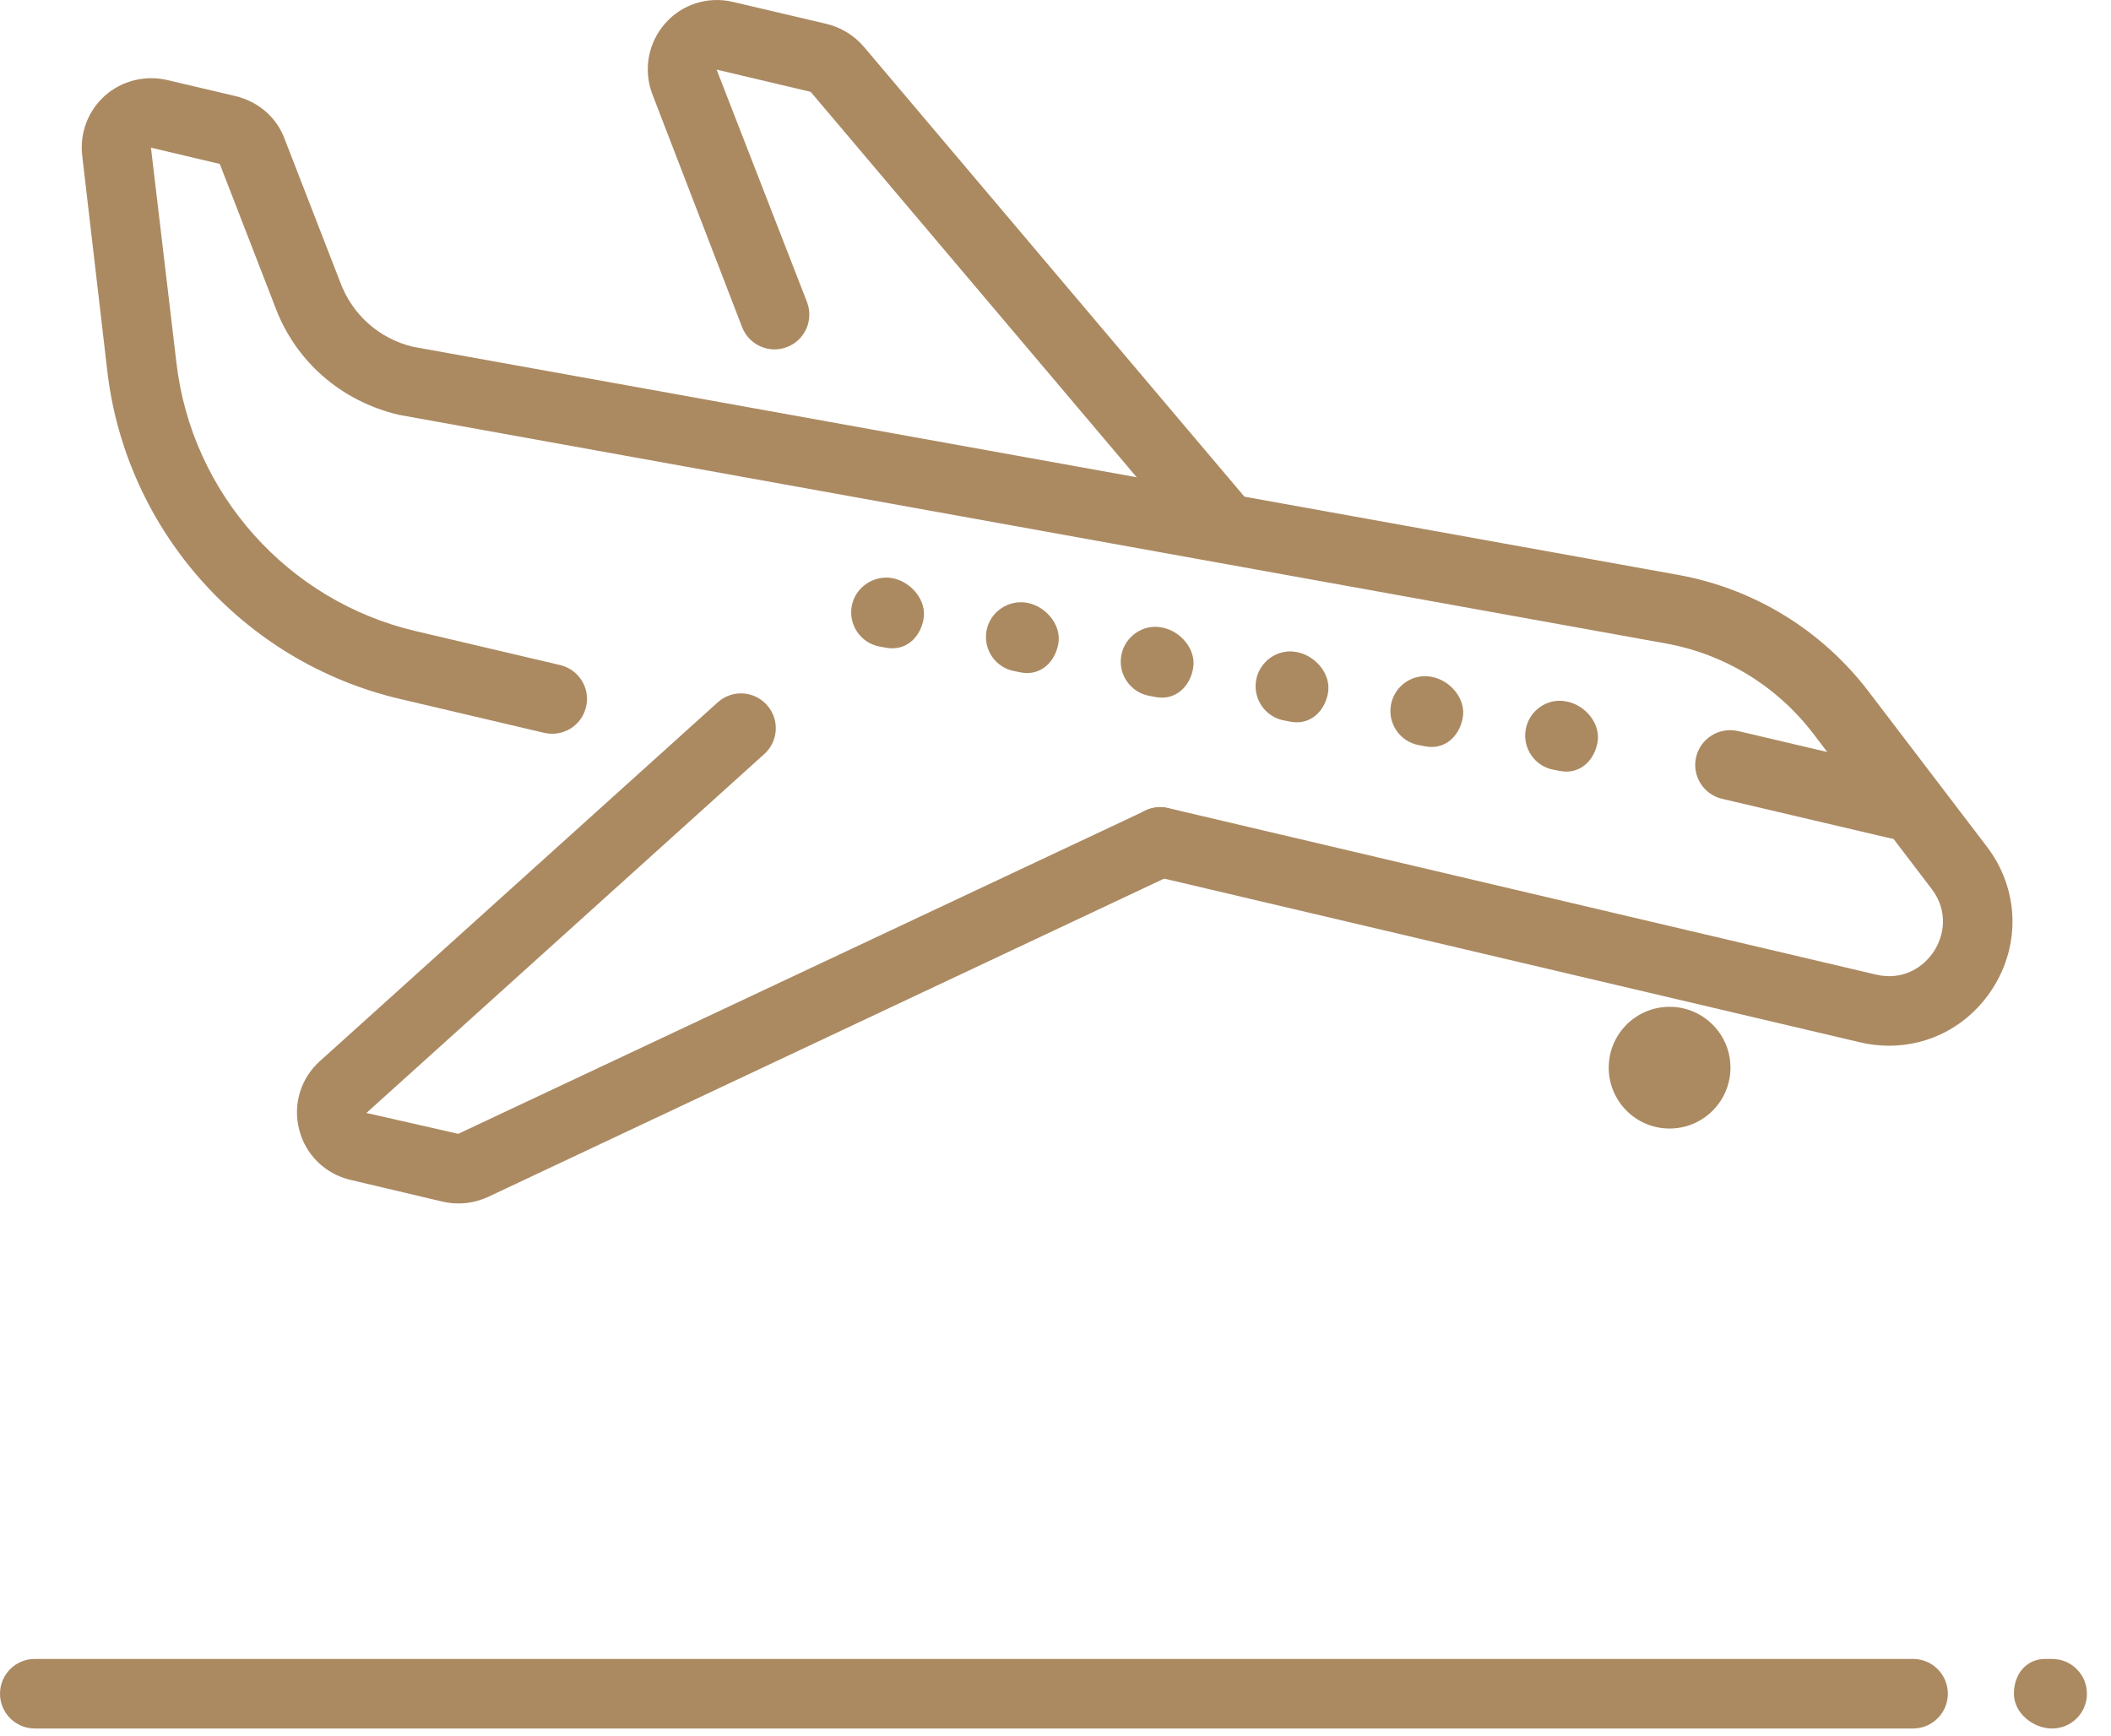
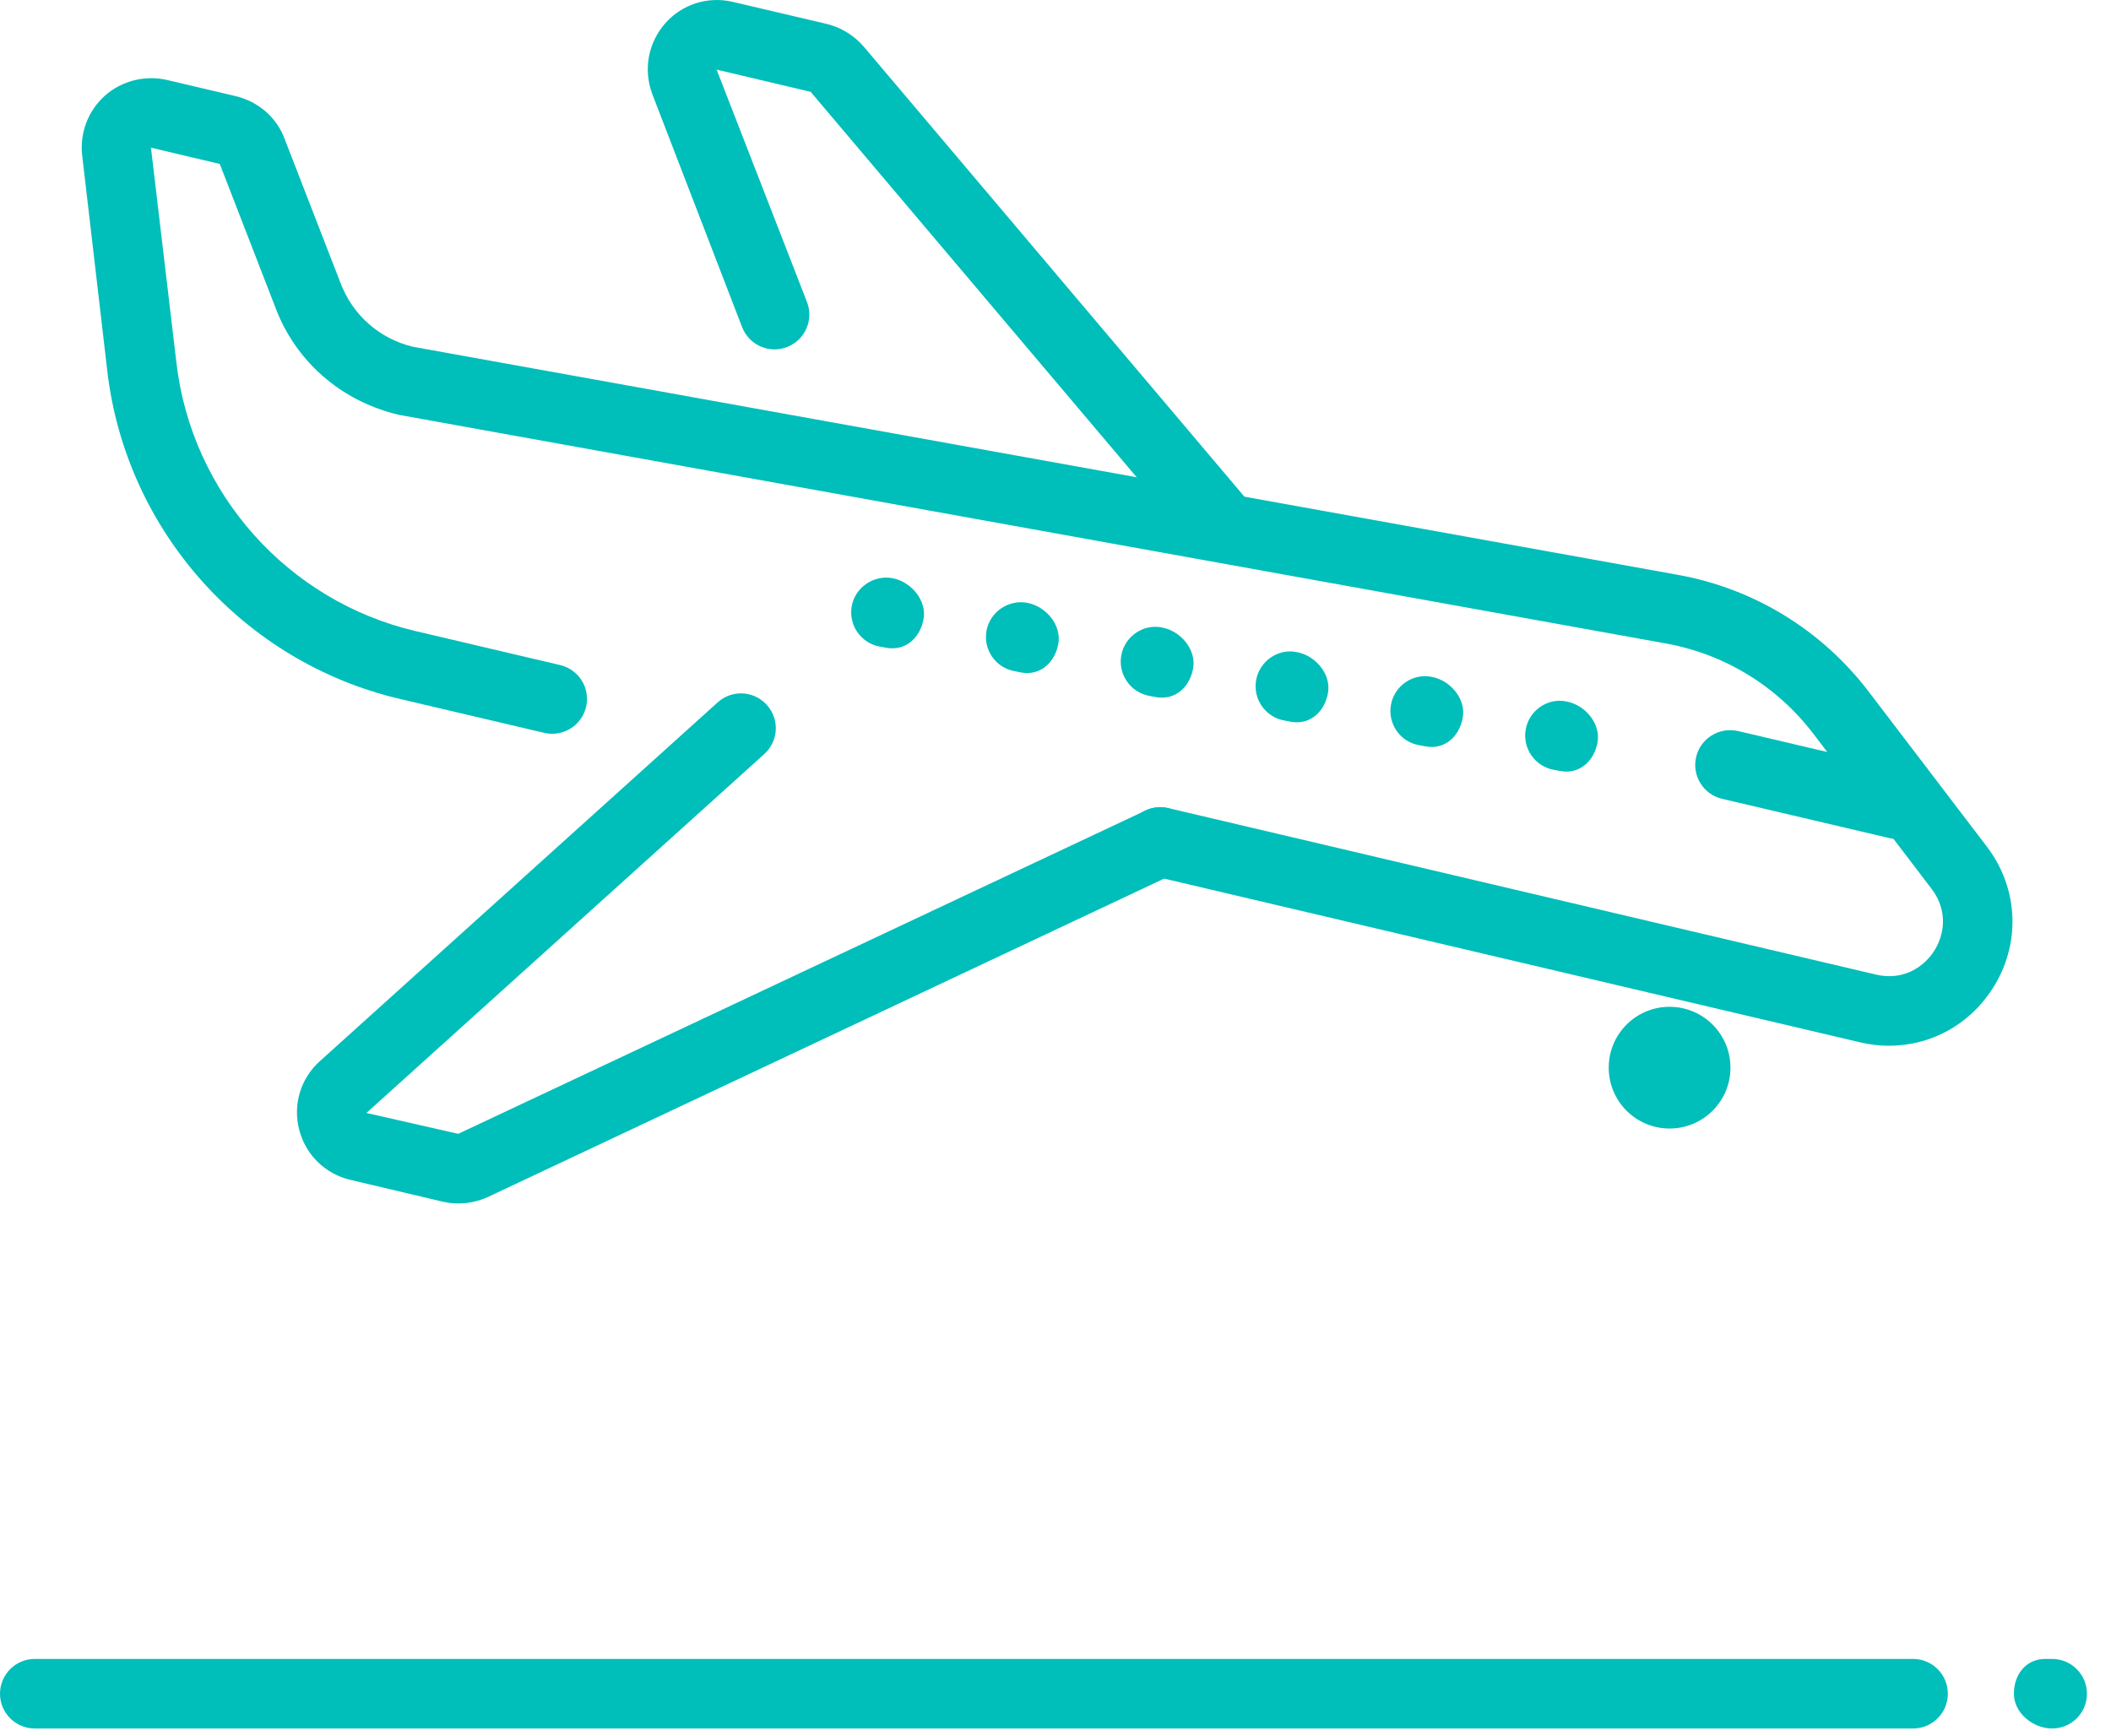
<svg xmlns="http://www.w3.org/2000/svg" width="45" height="37" viewBox="0 0 45 37" fill="none">
-   <path d="M9.774 25.655C9.658 25.655 9.543 25.642 9.428 25.615L7.468 25.152C6.931 25.026 6.511 24.614 6.377 24.079C6.24 23.546 6.409 22.989 6.818 22.622L15.299 14.973C15.603 14.697 16.072 14.723 16.346 15.027C16.622 15.331 16.597 15.799 16.293 16.074L7.811 23.726L9.768 24.171L24.415 17.281C24.783 17.104 25.228 17.265 25.401 17.635C25.576 18.006 25.417 18.448 25.047 18.621L10.41 25.513C10.204 25.608 9.989 25.655 9.774 25.655Z" fill="#AB8A62" />
-   <path d="M25.992 11.849C25.781 11.849 25.572 11.76 25.425 11.586L17.281 1.958L15.276 1.484L17.203 6.44C17.349 6.822 17.16 7.252 16.777 7.398C16.4 7.547 15.967 7.357 15.819 6.973L13.905 2.006C13.71 1.486 13.816 0.911 14.18 0.498C14.538 0.09 15.088 -0.084 15.617 0.039L17.622 0.51C17.931 0.584 18.211 0.758 18.416 0.998L26.56 10.627C26.825 10.938 26.785 11.407 26.472 11.672C26.333 11.791 26.163 11.849 25.992 11.849Z" fill="#AB8A62" />
-   <path d="M40.27 22.293C40.063 22.293 39.857 22.269 39.65 22.22L24.561 18.67C24.162 18.577 23.914 18.177 24.009 17.779C24.103 17.382 24.499 17.134 24.901 17.226L39.989 20.776C40.575 20.914 41.011 20.61 41.226 20.279C41.441 19.949 41.539 19.425 41.176 18.949L38.655 15.642C37.879 14.625 36.76 13.941 35.504 13.716L8.505 8.844C7.262 8.552 6.29 7.692 5.864 6.537L4.685 3.495L3.218 3.148L3.761 7.735C4.085 10.516 6.132 12.813 8.857 13.453L11.941 14.178C12.34 14.272 12.588 14.672 12.493 15.07C12.399 15.467 12.008 15.715 11.601 15.623L8.517 14.898C5.186 14.113 2.682 11.305 2.287 7.907L1.752 3.313C1.697 2.835 1.878 2.361 2.235 2.041C2.596 1.72 3.092 1.599 3.557 1.704L5.017 2.048C5.513 2.165 5.907 2.512 6.073 2.976L7.251 6.012C7.509 6.712 8.087 7.222 8.806 7.393L35.766 12.254C37.387 12.546 38.83 13.428 39.832 14.741L42.353 18.047C43.038 18.945 43.083 20.137 42.469 21.084C41.972 21.854 41.149 22.293 40.27 22.293Z" fill="#AB8A62" />
-   <path d="M19.023 13.821C18.98 13.821 18.937 13.817 18.893 13.809L18.749 13.783C18.347 13.707 18.082 13.32 18.157 12.918C18.233 12.515 18.628 12.254 19.022 12.325C19.424 12.4 19.762 12.801 19.686 13.204C19.62 13.56 19.363 13.821 19.023 13.821Z" fill="#AB8A62" />
-   <path d="M21.896 14.348C21.854 14.348 21.811 14.343 21.766 14.336L21.622 14.307C21.22 14.232 20.955 13.845 21.03 13.443C21.106 13.04 21.499 12.778 21.895 12.85C22.297 12.925 22.635 13.326 22.559 13.729C22.493 14.086 22.235 14.348 21.896 14.348Z" fill="#AB8A62" />
-   <path d="M24.77 14.872C24.729 14.872 24.686 14.868 24.642 14.861L24.499 14.834C24.097 14.761 23.83 14.374 23.902 13.972C23.977 13.567 24.367 13.297 24.766 13.376C25.168 13.449 25.507 13.848 25.433 14.251C25.368 14.61 25.111 14.872 24.77 14.872Z" fill="#AB8A62" />
-   <path d="M27.645 15.398C27.604 15.398 27.561 15.393 27.517 15.386L27.374 15.359C26.972 15.286 26.705 14.899 26.777 14.497C26.85 14.093 27.245 13.82 27.641 13.901C28.043 13.974 28.382 14.373 28.308 14.776C28.243 15.135 27.985 15.398 27.645 15.398Z" fill="#AB8A62" />
-   <path d="M30.518 15.924C30.477 15.924 30.434 15.919 30.391 15.912L30.247 15.885C29.845 15.813 29.578 15.426 29.651 15.024C29.725 14.619 30.115 14.351 30.514 14.428C30.916 14.5 31.255 14.899 31.181 15.303C31.116 15.661 30.859 15.924 30.518 15.924Z" fill="#AB8A62" />
-   <path d="M33.391 16.449C33.35 16.449 33.307 16.444 33.264 16.437L33.12 16.41C32.718 16.338 32.451 15.95 32.524 15.549C32.596 15.144 32.989 14.872 33.387 14.953C33.789 15.025 34.128 15.424 34.054 15.827C33.989 16.186 33.731 16.449 33.391 16.449Z" fill="#AB8A62" />
-   <path d="M40.432 17.883C40.377 17.883 40.32 17.877 40.263 17.863L36.709 17.029C36.31 16.935 36.062 16.535 36.157 16.137C36.25 15.74 36.648 15.494 37.048 15.584L40.603 16.419C41.002 16.513 41.249 16.913 41.154 17.31C41.073 17.653 40.769 17.883 40.432 17.883Z" fill="#AB8A62" />
-   <path d="M43.745 36.848C43.336 36.848 42.93 36.516 42.93 36.107C42.93 35.697 43.188 35.365 43.597 35.365H43.745C44.155 35.365 44.487 35.697 44.487 36.107C44.487 36.516 44.155 36.848 43.745 36.848Z" fill="#AB8A62" />
-   <path d="M40.781 36.848H0.741C0.332 36.848 0 36.516 0 36.107C0 35.697 0.332 35.365 0.741 35.365H40.781C41.19 35.365 41.522 35.697 41.522 36.107C41.522 36.516 41.19 36.848 40.781 36.848Z" fill="#AB8A62" />
-   <path d="M35.59 24.058C36.307 24.058 36.888 23.477 36.888 22.76C36.888 22.044 36.307 21.463 35.59 21.463C34.874 21.463 34.293 22.044 34.293 22.76C34.293 23.477 34.874 24.058 35.59 24.058Z" fill="#AB8A62" />
+   <path d="M9.774 25.655C9.658 25.655 9.543 25.642 9.428 25.615L7.468 25.152C6.931 25.026 6.511 24.614 6.377 24.079C6.24 23.546 6.409 22.989 6.818 22.622L15.299 14.973C15.603 14.697 16.072 14.723 16.346 15.027C16.622 15.331 16.597 15.799 16.293 16.074L7.811 23.726L9.768 24.171L24.415 17.281C24.783 17.104 25.228 17.265 25.401 17.635C25.576 18.006 25.417 18.448 25.047 18.621L10.41 25.513C10.204 25.608 9.989 25.655 9.774 25.655Z" fill="#00beba" />
+   <path d="M25.992 11.849C25.781 11.849 25.572 11.76 25.425 11.586L17.281 1.958L15.276 1.484L17.203 6.44C17.349 6.822 17.16 7.252 16.777 7.398C16.4 7.547 15.967 7.357 15.819 6.973L13.905 2.006C13.71 1.486 13.816 0.911 14.18 0.498C14.538 0.09 15.088 -0.084 15.617 0.039L17.622 0.51C17.931 0.584 18.211 0.758 18.416 0.998L26.56 10.627C26.825 10.938 26.785 11.407 26.472 11.672C26.333 11.791 26.163 11.849 25.992 11.849Z" fill="#00beba" />
+   <path d="M40.27 22.293C40.063 22.293 39.857 22.269 39.65 22.22L24.561 18.67C24.162 18.577 23.914 18.177 24.009 17.779C24.103 17.382 24.499 17.134 24.901 17.226L39.989 20.776C40.575 20.914 41.011 20.61 41.226 20.279C41.441 19.949 41.539 19.425 41.176 18.949L38.655 15.642C37.879 14.625 36.76 13.941 35.504 13.716L8.505 8.844C7.262 8.552 6.29 7.692 5.864 6.537L4.685 3.495L3.218 3.148L3.761 7.735C4.085 10.516 6.132 12.813 8.857 13.453L11.941 14.178C12.34 14.272 12.588 14.672 12.493 15.07C12.399 15.467 12.008 15.715 11.601 15.623L8.517 14.898C5.186 14.113 2.682 11.305 2.287 7.907L1.752 3.313C1.697 2.835 1.878 2.361 2.235 2.041C2.596 1.72 3.092 1.599 3.557 1.704L5.017 2.048C5.513 2.165 5.907 2.512 6.073 2.976L7.251 6.012C7.509 6.712 8.087 7.222 8.806 7.393L35.766 12.254C37.387 12.546 38.83 13.428 39.832 14.741L42.353 18.047C43.038 18.945 43.083 20.137 42.469 21.084C41.972 21.854 41.149 22.293 40.27 22.293Z" fill="#00beba" />
+   <path d="M19.023 13.821C18.98 13.821 18.937 13.817 18.893 13.809L18.749 13.783C18.347 13.707 18.082 13.32 18.157 12.918C18.233 12.515 18.628 12.254 19.022 12.325C19.424 12.4 19.762 12.801 19.686 13.204C19.62 13.56 19.363 13.821 19.023 13.821Z" fill="#00beba" />
+   <path d="M21.896 14.348C21.854 14.348 21.811 14.343 21.766 14.336L21.622 14.307C21.22 14.232 20.955 13.845 21.03 13.443C21.106 13.04 21.499 12.778 21.895 12.85C22.297 12.925 22.635 13.326 22.559 13.729C22.493 14.086 22.235 14.348 21.896 14.348Z" fill="#00beba" />
+   <path d="M24.77 14.872C24.729 14.872 24.686 14.868 24.642 14.861L24.499 14.834C24.097 14.761 23.83 14.374 23.902 13.972C23.977 13.567 24.367 13.297 24.766 13.376C25.168 13.449 25.507 13.848 25.433 14.251C25.368 14.61 25.111 14.872 24.77 14.872Z" fill="#00beba" />
+   <path d="M27.645 15.398C27.604 15.398 27.561 15.393 27.517 15.386L27.374 15.359C26.972 15.286 26.705 14.899 26.777 14.497C26.85 14.093 27.245 13.82 27.641 13.901C28.043 13.974 28.382 14.373 28.308 14.776C28.243 15.135 27.985 15.398 27.645 15.398Z" fill="#00beba" />
+   <path d="M30.518 15.924C30.477 15.924 30.434 15.919 30.391 15.912L30.247 15.885C29.845 15.813 29.578 15.426 29.651 15.024C29.725 14.619 30.115 14.351 30.514 14.428C30.916 14.5 31.255 14.899 31.181 15.303C31.116 15.661 30.859 15.924 30.518 15.924Z" fill="#00beba" />
+   <path d="M33.391 16.449C33.35 16.449 33.307 16.444 33.264 16.437L33.12 16.41C32.718 16.338 32.451 15.95 32.524 15.549C32.596 15.144 32.989 14.872 33.387 14.953C33.789 15.025 34.128 15.424 34.054 15.827C33.989 16.186 33.731 16.449 33.391 16.449Z" fill="#00beba" />
+   <path d="M40.432 17.883C40.377 17.883 40.32 17.877 40.263 17.863L36.709 17.029C36.31 16.935 36.062 16.535 36.157 16.137C36.25 15.74 36.648 15.494 37.048 15.584L40.603 16.419C41.002 16.513 41.249 16.913 41.154 17.31C41.073 17.653 40.769 17.883 40.432 17.883Z" fill="#00beba" />
+   <path d="M43.745 36.848C43.336 36.848 42.93 36.516 42.93 36.107C42.93 35.697 43.188 35.365 43.597 35.365H43.745C44.155 35.365 44.487 35.697 44.487 36.107C44.487 36.516 44.155 36.848 43.745 36.848Z" fill="#00beba" />
+   <path d="M40.781 36.848H0.741C0.332 36.848 0 36.516 0 36.107C0 35.697 0.332 35.365 0.741 35.365H40.781C41.19 35.365 41.522 35.697 41.522 36.107C41.522 36.516 41.19 36.848 40.781 36.848Z" fill="#00beba" />
+   <path d="M35.59 24.058C36.307 24.058 36.888 23.477 36.888 22.76C36.888 22.044 36.307 21.463 35.59 21.463C34.874 21.463 34.293 22.044 34.293 22.76C34.293 23.477 34.874 24.058 35.59 24.058Z" fill="#00beba" />
</svg>
